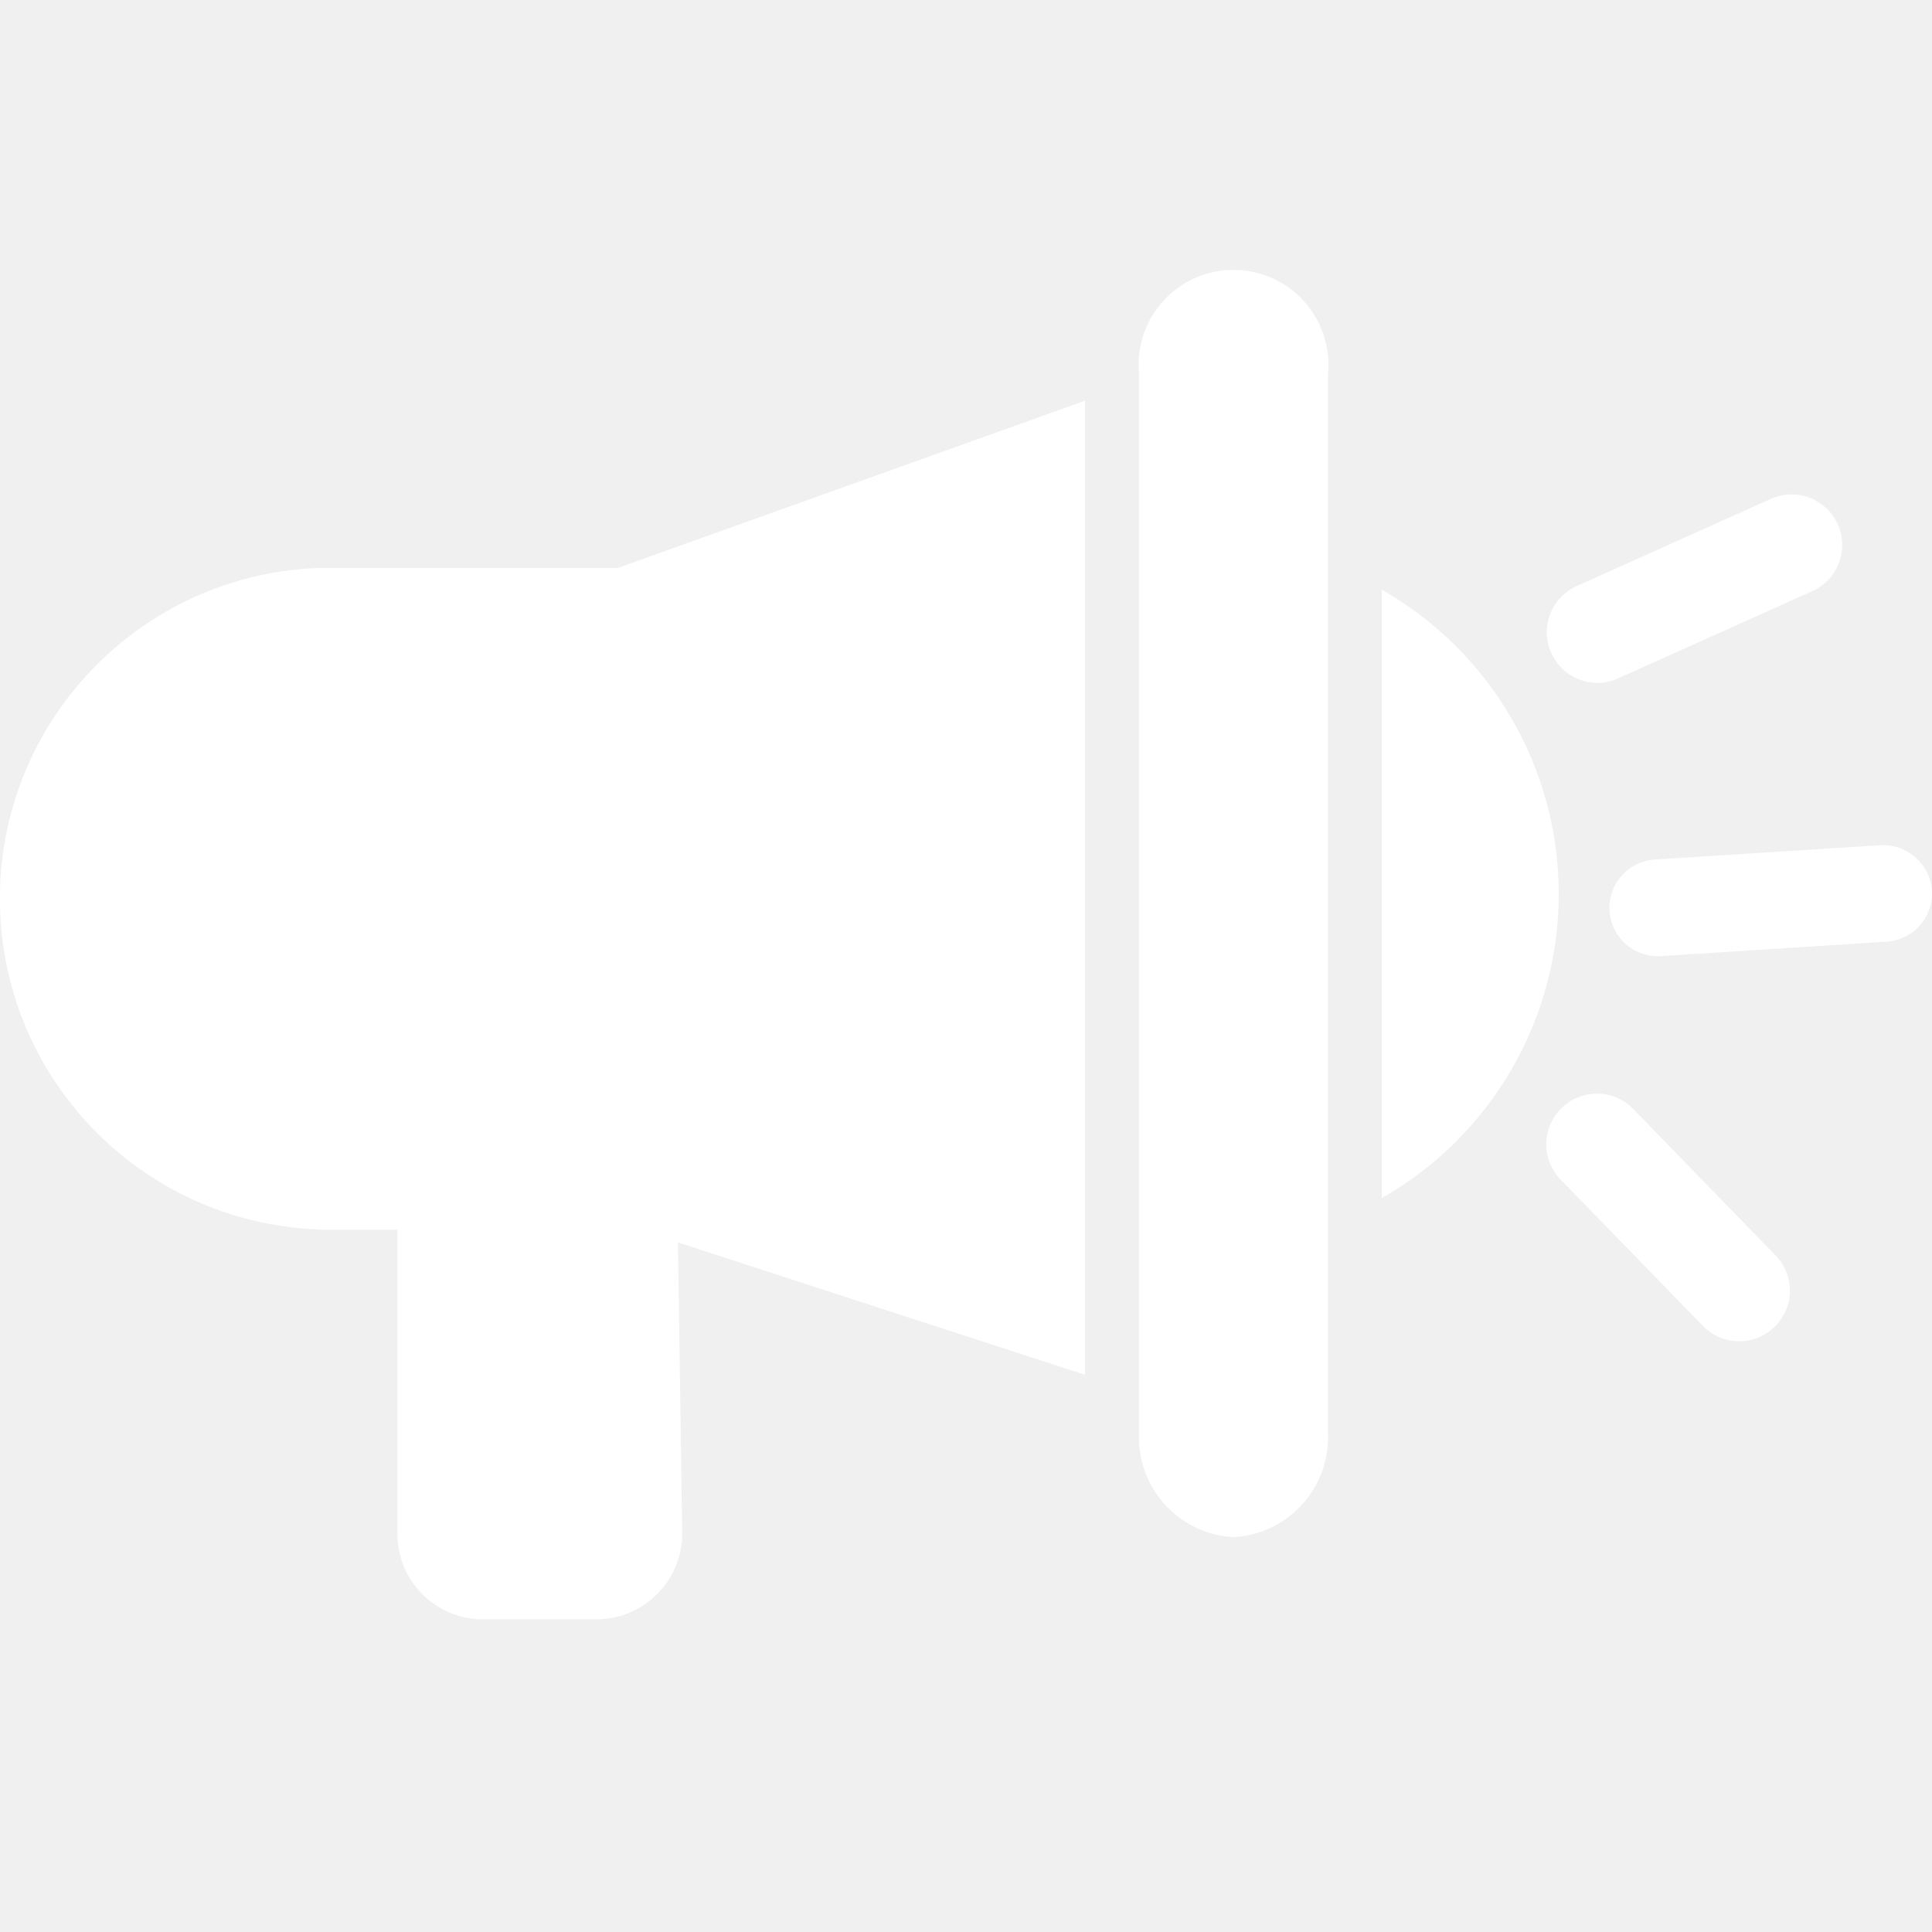
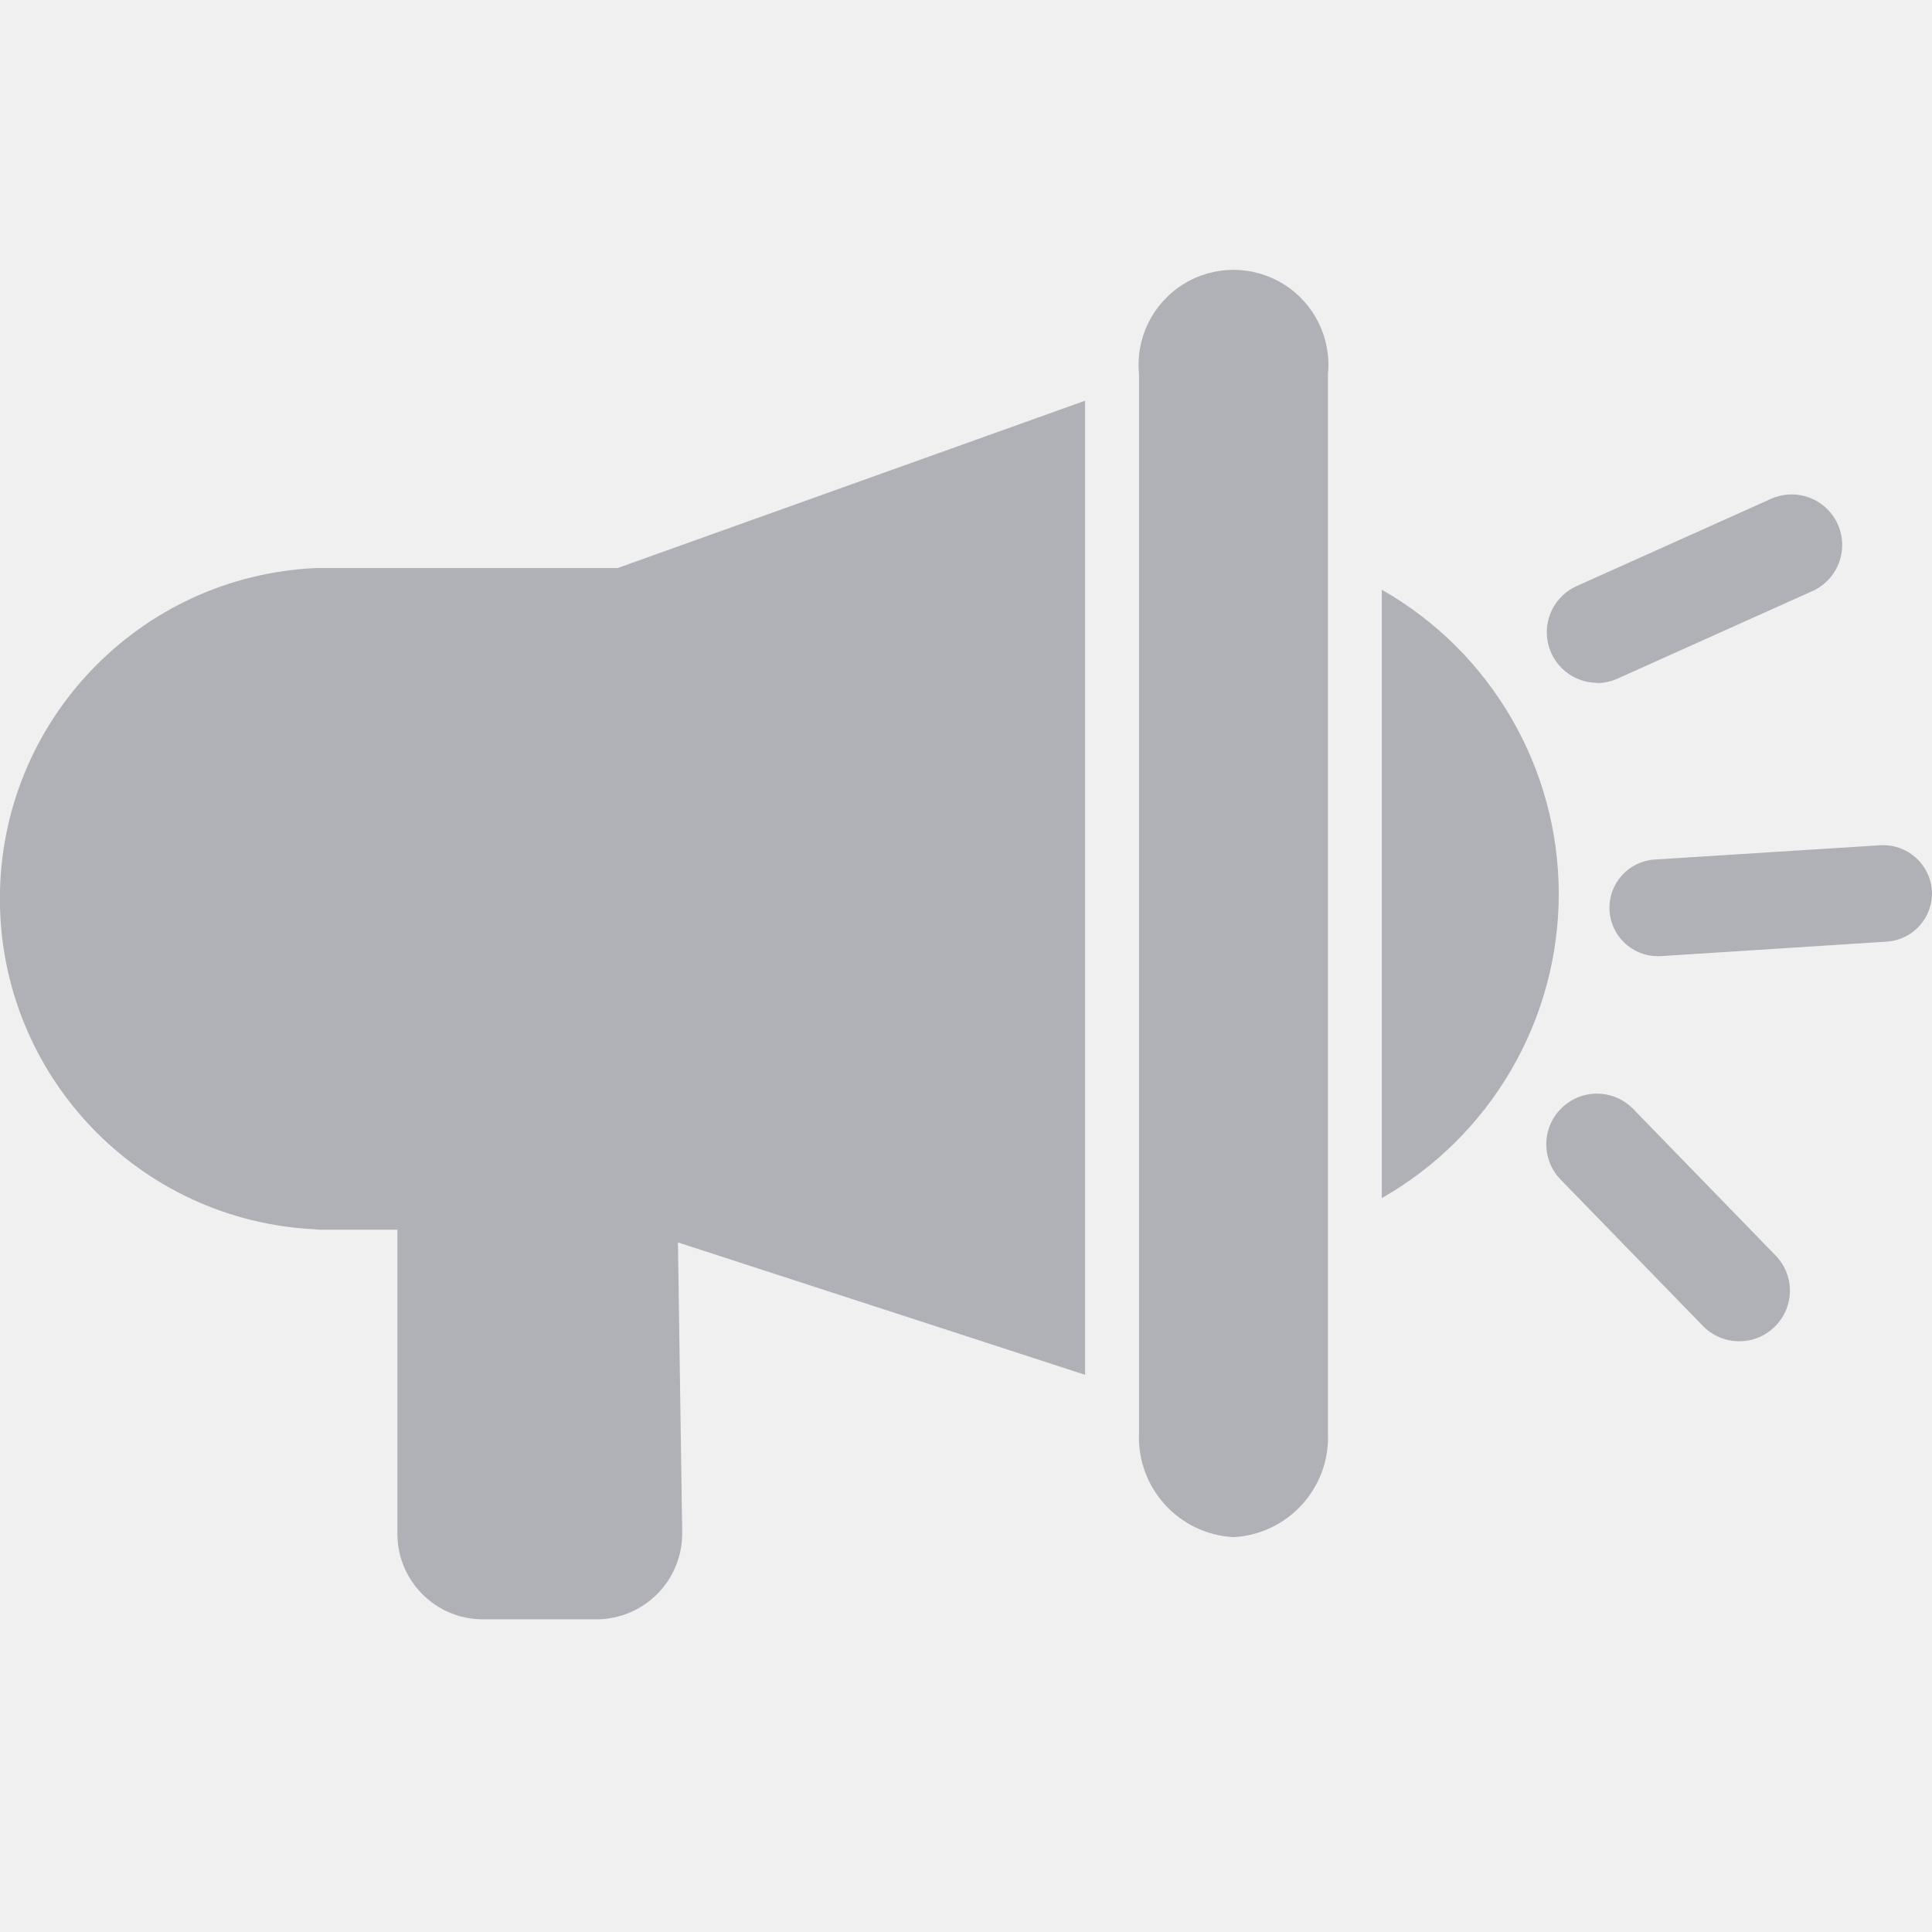
- <svg xmlns="http://www.w3.org/2000/svg" width="54" height="54" viewBox="0 0 54 54">
+ <svg xmlns="http://www.w3.org/2000/svg" id="m_workuser03_wt" width="54" height="54" viewBox="0 0 54 54">
  <defs>
    <clipPath id="clip-path">
-       <rect id="사각형_7287" data-name="사각형 7287" width="54" height="37.717" fill="#fff" />
+       <rect id="사각형_7287" data-name="사각형 7287" width="54" height="37.717" fill="#afb1b7" />
    </clipPath>
  </defs>
-   <g id="m_workuser03_wt" transform="translate(-588 -951)">
-     <rect id="사각형_7267" data-name="사각형 7267" width="54" height="54" transform="translate(588 951)" fill="none" />
-     <g id="그룹_13900" data-name="그룹 13900" transform="translate(588 958.543)">
-       <g id="그룹_13899" data-name="그룹 13899" transform="translate(0 0)" clip-path="url(#clip-path)">
-         <path id="패스_13849" data-name="패스 13849" d="M81.764,26.277a9.79,9.79,0,0,0-4.946-8.5V34.781a9.79,9.79,0,0,0,4.946-8.5" transform="translate(-38.196 -8.837)" fill="#fff" />
-         <path id="패스_13850" data-name="패스 13850" d="M8.826,30.438c.042,0,.084.007.123.007h2.158v8.5a2.392,2.392,0,0,0,2.393,2.39h3.177a2.4,2.4,0,0,0,2.391-2.413L18.949,30.8l11.379,3.7V7.274L17.262,11.951H8.949c-.039,0-.072,0-.117,0a9.251,9.251,0,0,0-.006,18.483" transform="translate(0 -3.617)" fill="#fff" />
-         <path id="패스_13851" data-name="패스 13851" d="M65.958,35.421A2.794,2.794,0,0,0,68.6,32.5V2.92a2.653,2.653,0,1,0-5.279,0V32.5a2.793,2.793,0,0,0,2.639,2.921" transform="translate(-31.484 0)" fill="#fff" />
-         <path id="패스_13852" data-name="패스 13852" d="M87.381,17.768a1.41,1.41,0,0,0,.578-.126l5.412-2.431a1.413,1.413,0,1,0-1.156-2.578L86.8,15.063a1.415,1.415,0,0,0,.582,2.7" transform="translate(-42.744 -6.22)" fill="#fff" />
-         <path id="패스_13853" data-name="패스 13853" d="M98.462,33.249a1.366,1.366,0,0,0-1.437-1.266l-6.326.4a1.352,1.352,0,0,0,.084,2.7h.088l6.324-.406a1.351,1.351,0,0,0,1.267-1.434" transform="translate(-44.465 -15.901)" fill="#fff" />
-         <path id="패스_13854" data-name="패스 13854" d="M86.366,48.2l3.977,4.09a1.409,1.409,0,0,0,1.014.425,1.392,1.392,0,0,0,.983-.4,1.406,1.406,0,0,0,.028-2L88.39,46.221A1.414,1.414,0,0,0,86.366,48.2" transform="translate(-42.743 -22.77)" fill="#fff" />
-       </g>
+   <rect id="사각형_7267" data-name="사각형 7267" width="54" height="54" fill="none" />
+   <g id="그룹_13900" data-name="그룹 13900" transform="translate(0 7.543)">
+     <g id="그룹_13899" data-name="그룹 13899" transform="translate(0 0)" clip-path="url(#clip-path)">
+       <path id="패스_13849" data-name="패스 13849" d="M81.764,26.277a9.79,9.79,0,0,0-4.946-8.5V34.781a9.79,9.79,0,0,0,4.946-8.5" transform="translate(-38.196 -8.837)" fill="#afb1b7" />
+       <path id="패스_13850" data-name="패스 13850" d="M8.826,30.438c.042,0,.084.007.123.007h2.158v8.5a2.392,2.392,0,0,0,2.393,2.39h3.177a2.4,2.4,0,0,0,2.391-2.413L18.949,30.8l11.379,3.7V7.274L17.262,11.951H8.949c-.039,0-.072,0-.117,0a9.251,9.251,0,0,0-.006,18.483" transform="translate(0 -3.617)" fill="#afb1b7" />
+       <path id="패스_13851" data-name="패스 13851" d="M65.958,35.421A2.794,2.794,0,0,0,68.6,32.5V2.92a2.653,2.653,0,1,0-5.279,0V32.5a2.793,2.793,0,0,0,2.639,2.921" transform="translate(-31.484 0)" fill="#afb1b7" />
+       <path id="패스_13852" data-name="패스 13852" d="M87.381,17.768a1.41,1.41,0,0,0,.578-.126l5.412-2.431a1.413,1.413,0,1,0-1.156-2.578L86.8,15.063a1.415,1.415,0,0,0,.582,2.7" transform="translate(-42.744 -6.22)" fill="#afb1b7" />
+       <path id="패스_13853" data-name="패스 13853" d="M98.462,33.249a1.366,1.366,0,0,0-1.437-1.266l-6.326.4a1.352,1.352,0,0,0,.084,2.7h.088l6.324-.406a1.351,1.351,0,0,0,1.267-1.434" transform="translate(-44.465 -15.901)" fill="#afb1b7" />
+       <path id="패스_13854" data-name="패스 13854" d="M86.366,48.2l3.977,4.09a1.409,1.409,0,0,0,1.014.425,1.392,1.392,0,0,0,.983-.4,1.406,1.406,0,0,0,.028-2L88.39,46.221A1.414,1.414,0,0,0,86.366,48.2" transform="translate(-42.743 -22.77)" fill="#afb1b7" />
    </g>
  </g>
</svg>
